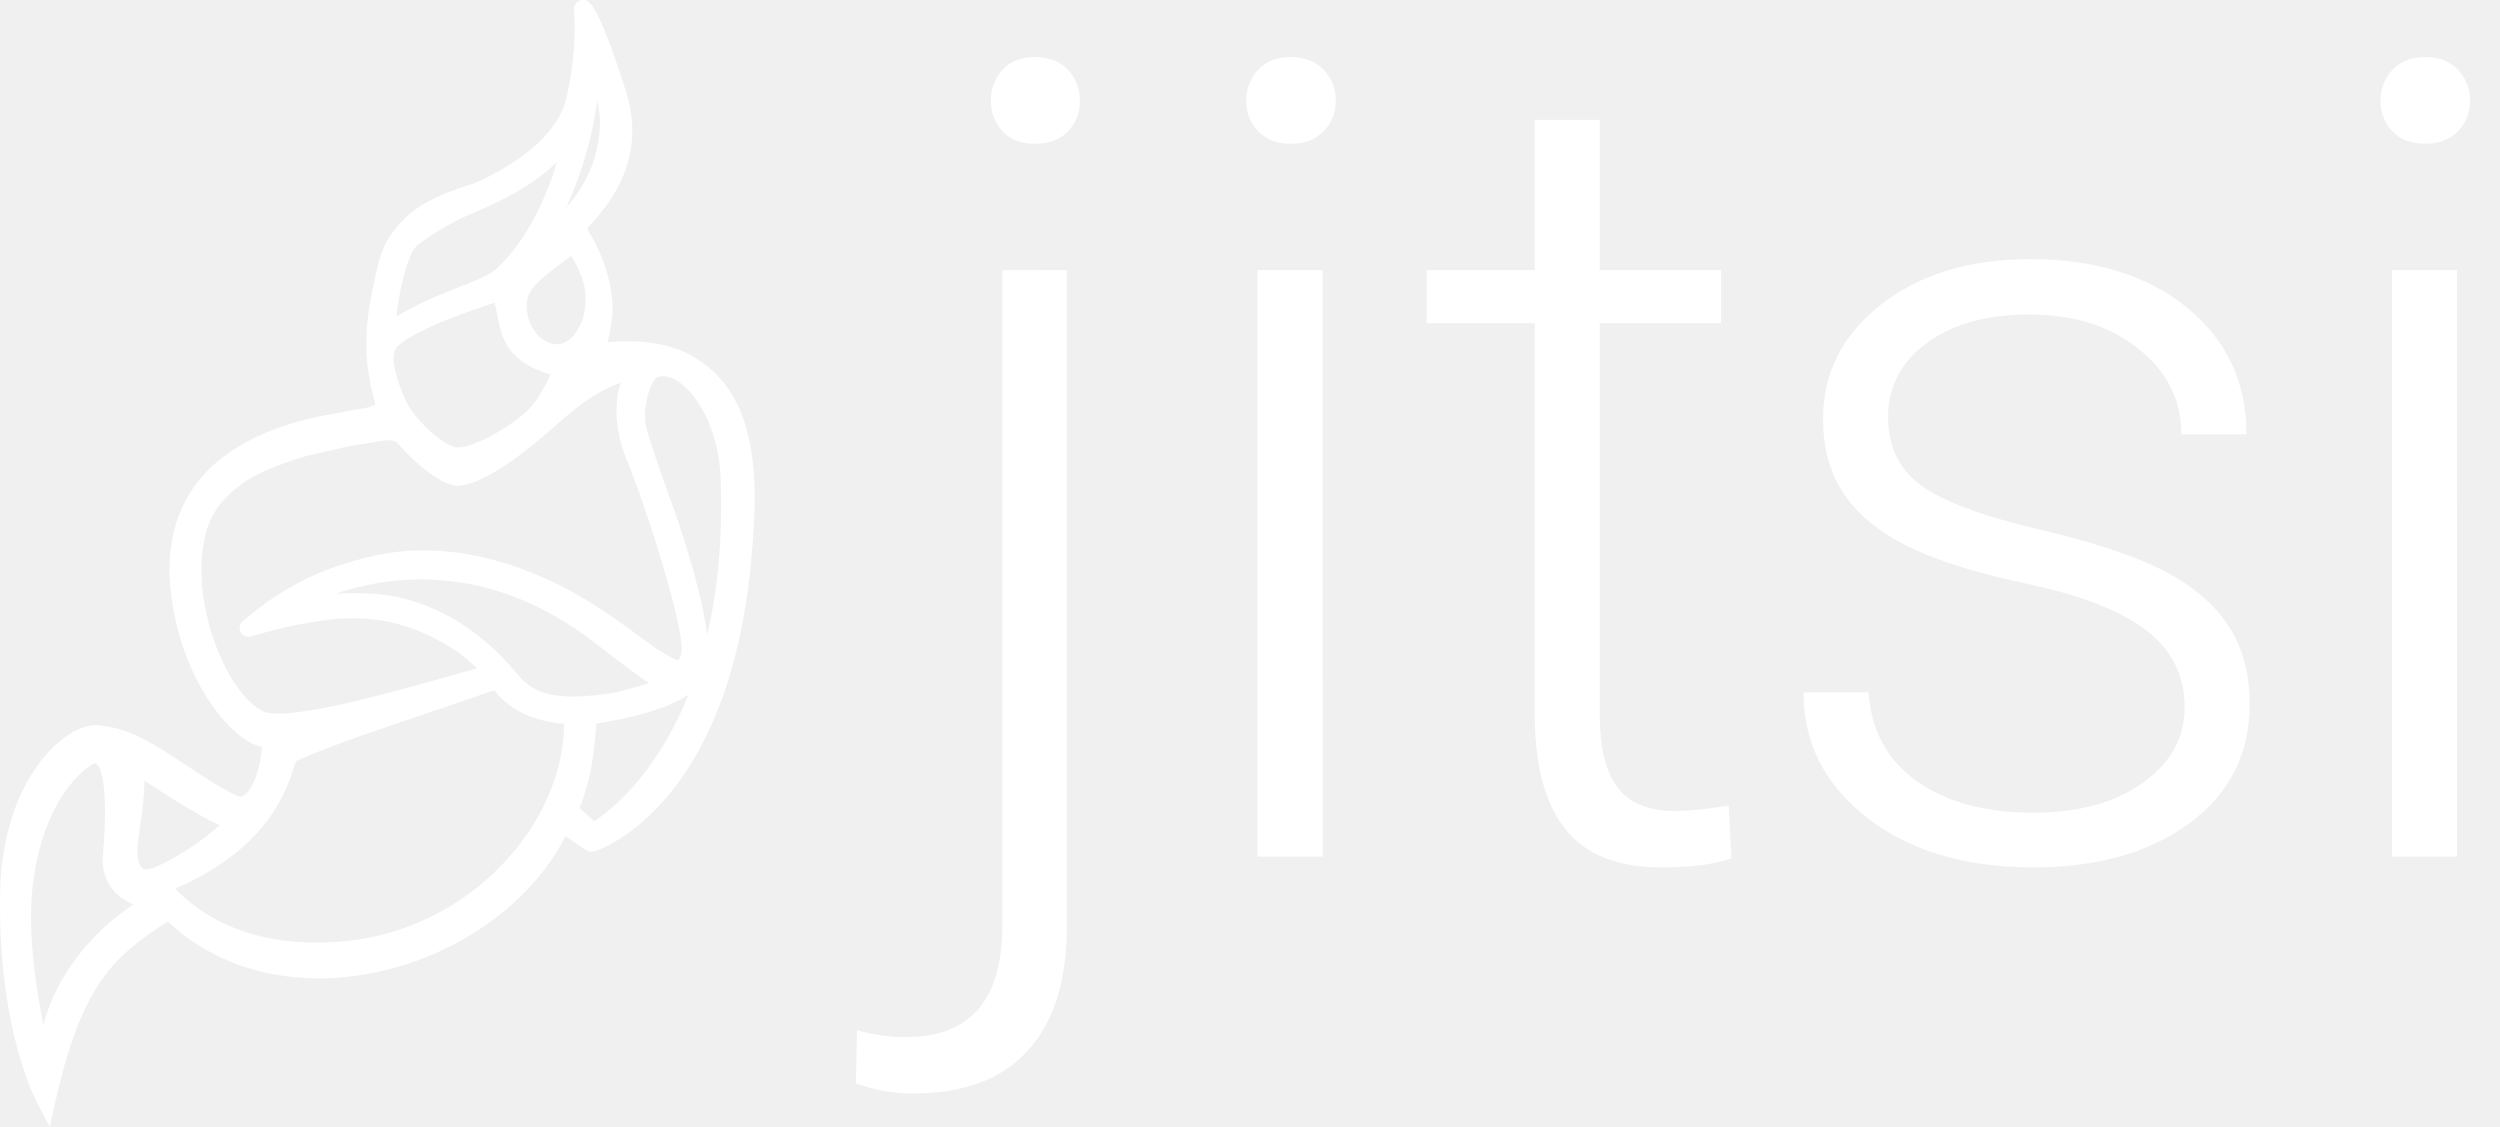
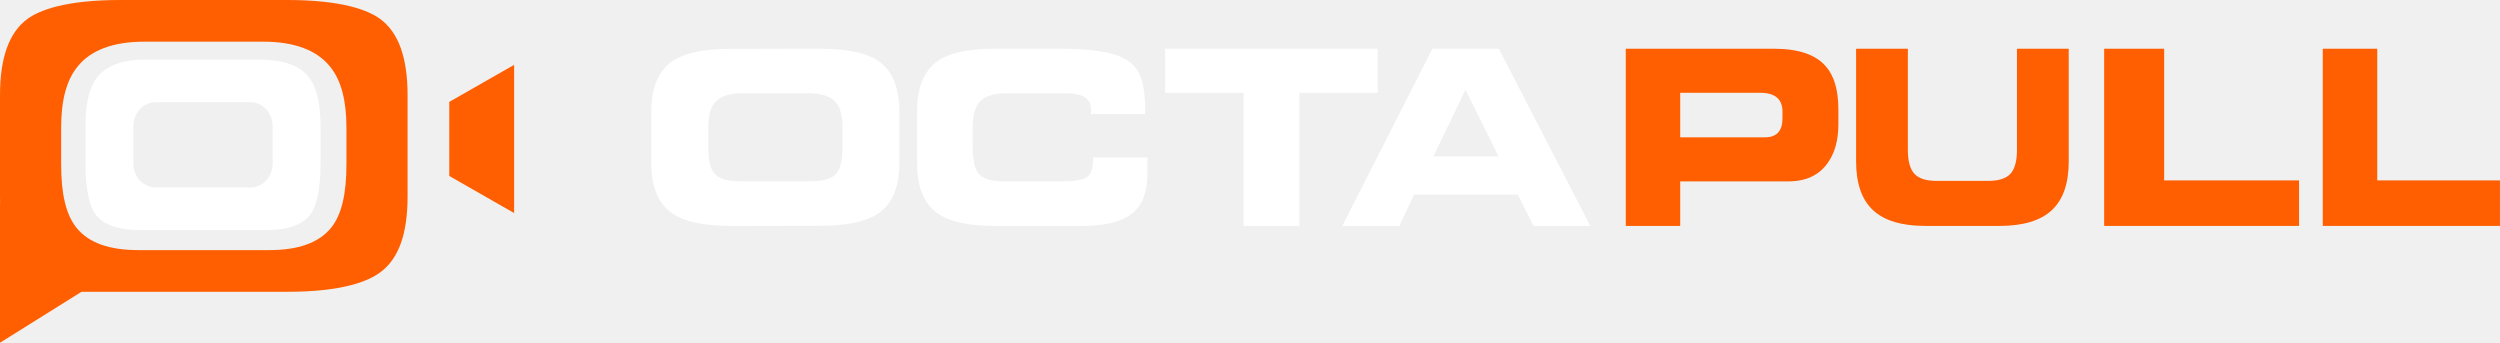
- <svg xmlns="http://www.w3.org/2000/svg" width="71" height="32" viewBox="0 0 71 32" fill="none">
-   <path d="M20.945 11.496C20.688 10.945 20.272 10.482 19.752 10.166C19.133 9.773 18.36 9.69 17.821 9.69C17.639 9.69 17.458 9.7 17.277 9.718H17.264C17.274 9.644 17.293 9.548 17.309 9.47C17.336 9.333 17.366 9.178 17.384 9.016C17.456 8.321 17.208 7.387 16.753 6.636C16.681 6.516 16.684 6.476 16.684 6.476C16.706 6.442 16.733 6.41 16.763 6.383L16.805 6.339C17.88 5.187 18.206 3.921 17.77 2.567C16.944 1.24512e-05 16.722 1.24425e-05 16.56 1.24425e-05C16.524 -0 16.488 0.007 16.455 0.021C16.422 0.036 16.392 0.057 16.368 0.084C16.341 0.116 16.322 0.154 16.31 0.195C16.299 0.236 16.297 0.278 16.303 0.32C16.387 1.171 16.195 2.39 16.067 2.854C15.911 3.437 15.363 4.308 13.635 5.135C13.514 5.187 13.39 5.233 13.264 5.272C12.7 5.46 11.758 5.776 11.235 6.497C10.84 6.959 10.744 7.423 10.573 8.259C10.421 9.003 10.298 9.908 10.539 10.989C10.563 11.096 10.586 11.186 10.607 11.266C10.622 11.323 10.635 11.372 10.645 11.415L10.665 11.411L10.644 11.416C10.66 11.48 10.65 11.496 10.627 11.512C10.543 11.545 10.458 11.571 10.371 11.59C10.115 11.631 9.859 11.677 9.614 11.725C8.836 11.859 6.483 12.264 5.4 13.989C4.731 15.053 4.636 16.442 5.117 18.123C5.615 19.788 6.605 20.931 7.282 21.164L7.293 21.168C7.342 21.19 7.388 21.208 7.434 21.224C7.434 21.27 7.429 21.327 7.423 21.391C7.419 21.419 7.414 21.45 7.41 21.483C7.336 22.026 7.08 22.611 6.819 22.627C6.681 22.6 6.136 22.291 5.75 22.037C5.626 21.956 5.509 21.879 5.398 21.805C4.321 21.093 3.727 20.7 2.819 20.599C2.788 20.596 2.757 20.594 2.726 20.594C1.766 20.594 0.038 22.211 0.001 25.432C-0.017 27.046 0.152 28.522 0.505 29.818C0.757 30.747 1.026 31.276 1.104 31.418L1.415 32L1.557 31.36C2.306 27.968 3.23 27.151 4.768 26.173C5.895 27.229 7.375 27.786 9.061 27.786C10.482 27.786 11.969 27.373 13.246 26.623C14.501 25.887 15.47 24.895 16.062 23.748C16.161 23.812 16.28 23.896 16.358 23.951C16.64 24.148 16.7 24.189 16.8 24.189H16.809C16.919 24.185 17.957 23.837 19.02 22.538C19.638 21.784 20.147 20.851 20.534 19.763C21.013 18.419 21.302 16.832 21.4 15.047C21.509 13.548 21.357 12.355 20.948 11.499L20.945 11.496ZM16.963 2.868C17.052 3.228 17.064 3.603 16.997 3.968C16.897 4.677 16.597 5.312 16.083 5.891C16.521 4.931 16.817 3.913 16.963 2.868ZM16.221 7.27C16.377 7.506 16.497 7.765 16.575 8.038C16.662 8.395 16.646 8.77 16.53 9.119C16.346 9.556 16.1 9.777 15.797 9.777H15.757C15.65 9.761 15.548 9.723 15.456 9.667C15.067 9.439 14.856 8.835 15.008 8.392C15.014 8.379 15.02 8.365 15.026 8.351C15.051 8.287 15.122 8.164 15.319 7.974C15.601 7.725 16.012 7.411 16.22 7.27L16.221 7.27ZM11.715 7.149L11.719 7.142V7.136C11.802 6.931 12.375 6.6 12.755 6.38C12.803 6.352 12.85 6.324 12.897 6.298C13.064 6.21 13.235 6.131 13.409 6.061C14.035 5.795 15.009 5.38 15.812 4.608C15.579 5.425 15.018 6.8 14.097 7.633C13.892 7.818 13.479 7.981 12.999 8.171C12.483 8.374 11.862 8.619 11.26 8.988C11.306 8.517 11.452 7.695 11.712 7.149H11.715ZM11.315 9.811C11.625 9.555 12.192 9.208 14.05 8.595C14.063 8.652 14.078 8.726 14.092 8.8C14.103 8.856 14.115 8.919 14.129 8.988C14.251 9.588 14.385 10.263 15.635 10.637C15.519 10.893 15.28 11.326 15.196 11.409L15.169 11.432L15.149 11.464C14.906 11.854 13.592 12.706 13.003 12.706C12.978 12.706 12.952 12.704 12.928 12.7C12.573 12.632 11.759 11.909 11.52 11.374C11.057 10.325 11.152 9.947 11.312 9.813L11.315 9.811ZM6.686 19.439C6.005 18.426 5.489 16.655 5.827 15.232V15.226C5.99 14.451 6.531 13.995 6.755 13.835L6.787 13.812C7.118 13.523 7.797 13.217 8.698 12.95C8.826 12.917 8.896 12.902 8.899 12.902C9.065 12.868 9.246 12.826 9.422 12.786C9.755 12.701 10.093 12.635 10.433 12.588C10.518 12.579 10.604 12.563 10.685 12.547C10.796 12.523 10.909 12.508 11.022 12.504C11.113 12.499 11.202 12.523 11.278 12.572C11.612 12.968 12.43 13.752 12.966 13.798H12.982H13C13.611 13.765 14.568 13.169 15.845 12.026C16.062 11.834 16.264 11.666 16.462 11.519L16.486 11.501C16.834 11.236 17.218 11.022 17.626 10.864C17.493 11.302 17.386 12.05 17.818 13.104C18.043 13.649 18.474 14.878 18.832 16.081C19.448 18.154 19.362 18.518 19.35 18.552C19.333 18.623 19.305 18.69 19.267 18.752C19.219 18.743 19.173 18.726 19.13 18.703C18.819 18.56 18.471 18.304 18.064 18.003C17.309 17.45 16.37 16.761 14.996 16.224C13.987 15.83 12.983 15.63 12.015 15.63C11.614 15.629 11.213 15.668 10.819 15.744C8.655 16.171 7.514 17.125 6.901 17.638L6.897 17.642C6.856 17.675 6.827 17.719 6.813 17.769C6.799 17.819 6.801 17.872 6.818 17.921C6.836 17.969 6.868 18.01 6.91 18.039C6.952 18.068 7.002 18.083 7.054 18.083C7.109 18.083 7.164 18.067 7.343 18.015C7.992 17.822 8.656 17.684 9.327 17.602C9.568 17.574 9.81 17.559 10.053 17.559C11.1 17.559 12.064 17.879 13.084 18.572C13.318 18.767 13.461 18.897 13.547 18.982L13.459 19.005L12.84 19.18C11.308 19.613 8.991 20.267 7.895 20.267C7.811 20.268 7.727 20.263 7.644 20.253C7.359 20.211 7.013 19.914 6.691 19.439L6.686 19.439ZM2.167 27.212C1.736 27.774 1.418 28.415 1.232 29.098C1.026 28.111 0.784 26.486 0.922 25.222C1.208 22.602 2.506 21.724 2.699 21.678H2.711C2.722 21.678 2.735 21.678 2.76 21.706C2.864 21.818 3.088 22.294 2.925 24.261C2.886 24.666 2.984 25.009 3.215 25.28C3.372 25.459 3.57 25.599 3.791 25.687C3.167 26.1 2.617 26.615 2.165 27.212L2.167 27.212ZM4.373 24.64C4.306 24.67 4.233 24.687 4.159 24.69C4.133 24.692 4.107 24.689 4.082 24.679C4.058 24.67 4.036 24.655 4.018 24.636C3.976 24.593 3.882 24.444 3.912 24.006C3.934 23.79 3.964 23.575 3.992 23.366C4.055 22.971 4.092 22.574 4.104 22.175C4.861 22.67 5.699 23.195 6.242 23.437C5.887 23.751 5.15 24.316 4.373 24.641V24.64ZM14.245 24.57C13.025 25.842 11.377 26.617 9.619 26.746C9.41 26.761 9.202 26.769 9.002 26.769C6.687 26.769 5.511 25.786 4.97 25.239C7.585 24.111 8.116 22.497 8.348 21.793C8.37 21.724 8.39 21.665 8.412 21.613C8.511 21.564 8.829 21.421 9.808 21.055C10.576 20.778 11.497 20.468 12.309 20.195C12.986 19.967 13.57 19.769 13.889 19.652L13.916 19.643C13.98 19.626 14.018 19.617 14.044 19.613L14.062 19.636C14.359 20.024 14.85 20.26 14.854 20.263C15.223 20.428 15.618 20.527 16.021 20.557C16.012 21.956 15.373 23.406 14.249 24.569L14.245 24.57ZM16.274 19.782C15.306 19.782 14.966 19.47 14.649 19.093C13.077 17.219 11.338 16.911 10.663 16.866C10.447 16.852 10.235 16.845 10.032 16.845C9.862 16.845 9.695 16.849 9.533 16.86C10.316 16.593 11.138 16.457 11.965 16.455C13.699 16.455 15.369 17.069 16.926 18.28C17.561 18.774 18.028 19.124 18.432 19.405C18.235 19.463 17.97 19.538 17.635 19.629L17.507 19.664C17.101 19.736 16.689 19.776 16.276 19.782H16.274ZM16.878 23.327C16.776 23.237 16.622 23.094 16.462 22.949C16.609 22.576 16.719 22.191 16.792 21.797C16.868 21.382 16.915 20.837 16.937 20.549C17.397 20.48 17.852 20.383 18.3 20.259C18.84 20.104 19.256 19.928 19.553 19.727C18.627 22.04 17.286 23.055 16.878 23.325V23.327ZM20.082 18.038C19.944 16.899 19.483 15.489 19.302 14.941C19.283 14.877 19.267 14.831 19.256 14.797C19.243 14.754 19.201 14.638 19.116 14.401C18.893 13.781 18.43 12.492 18.348 12.111C18.229 11.55 18.497 10.779 18.668 10.712C18.72 10.692 18.776 10.682 18.833 10.682C19.148 10.682 19.537 10.979 19.845 11.459C20.217 12.035 20.438 12.799 20.467 13.603C20.531 15.357 20.368 16.822 20.083 18.038" fill="white" />
-   <path d="M30.298 7.67V26.314C30.298 27.853 29.928 29.029 29.189 29.839C28.45 30.65 27.362 31.055 25.925 31.055C25.373 31.056 24.826 30.958 24.309 30.766L24.339 29.254C24.789 29.387 25.256 29.454 25.725 29.454C27.552 29.454 28.465 28.401 28.465 26.296V7.672L30.298 7.67ZM29.39 1.62C29.79 1.62 30.103 1.74 30.329 1.98C30.554 2.216 30.675 2.533 30.668 2.859C30.672 3.019 30.644 3.179 30.586 3.329C30.528 3.479 30.441 3.616 30.329 3.731C30.103 3.966 29.79 4.083 29.39 4.083C28.999 4.083 28.694 3.965 28.474 3.731C28.253 3.496 28.134 3.182 28.143 2.859C28.134 2.534 28.253 2.218 28.474 1.98C28.694 1.74 29 1.62 29.39 1.62Z" fill="white" />
-   <path d="M35.395 2.859C35.387 2.533 35.509 2.216 35.734 1.98C35.959 1.74 36.267 1.62 36.657 1.62C37.048 1.62 37.358 1.74 37.589 1.98C37.703 2.096 37.791 2.233 37.851 2.384C37.91 2.535 37.939 2.697 37.935 2.859C37.94 3.02 37.911 3.181 37.852 3.33C37.792 3.48 37.703 3.617 37.589 3.731C37.358 3.966 37.048 4.084 36.657 4.083C36.267 4.083 35.959 3.965 35.734 3.731C35.622 3.616 35.535 3.479 35.477 3.329C35.419 3.179 35.391 3.019 35.395 2.859ZM37.566 24.328H35.715V7.67H37.562L37.566 24.328Z" fill="white" />
-   <path d="M45.432 3.405V7.67H48.88V9.179H45.432V20.291C45.432 21.216 45.599 21.905 45.932 22.357C46.266 22.808 46.823 23.035 47.603 23.035C47.91 23.035 48.408 22.983 49.096 22.881L49.172 24.376C48.69 24.547 48.033 24.633 47.202 24.636C45.94 24.636 45.021 24.269 44.446 23.535C43.871 22.801 43.585 21.721 43.587 20.294V9.179H40.52V7.67H43.587V3.405H45.432Z" fill="white" />
-   <path d="M62.044 20.096C62.044 19.183 61.677 18.449 60.943 17.894C60.21 17.34 59.104 16.907 57.626 16.593C56.147 16.28 55 15.921 54.184 15.516C53.368 15.111 52.763 14.615 52.368 14.028C51.972 13.443 51.775 12.735 51.775 11.904C51.775 10.59 52.325 9.504 53.423 8.648C54.521 7.791 55.927 7.362 57.641 7.36C59.498 7.36 60.989 7.819 62.113 8.738C63.237 9.657 63.8 10.855 63.799 12.333H61.951C61.951 11.358 61.544 10.548 60.728 9.901C59.912 9.254 58.883 8.931 57.641 8.931C56.429 8.931 55.457 9.201 54.723 9.74C53.99 10.278 53.623 10.979 53.622 11.84C53.622 12.672 53.928 13.316 54.538 13.772C55.149 14.229 56.262 14.647 57.879 15.027C59.496 15.406 60.707 15.812 61.513 16.243C62.319 16.675 62.916 17.193 63.305 17.798C63.695 18.404 63.89 19.138 63.89 20C63.89 21.408 63.323 22.532 62.189 23.372C61.055 24.211 59.574 24.632 57.747 24.634C55.808 24.634 54.235 24.164 53.029 23.226C51.822 22.287 51.219 21.099 51.22 19.662H53.067C53.139 20.739 53.593 21.578 54.429 22.179C55.266 22.78 56.372 23.08 57.747 23.08C59.031 23.08 60.067 22.797 60.857 22.233C61.647 21.669 62.042 20.956 62.044 20.096Z" fill="white" />
-   <path d="M67.61 2.859C67.602 2.533 67.723 2.216 67.948 1.98C68.174 1.74 68.482 1.62 68.872 1.62C69.263 1.62 69.573 1.74 69.804 1.98C69.917 2.096 70.005 2.233 70.064 2.385C70.123 2.536 70.151 2.697 70.147 2.859C70.151 3.02 70.123 3.181 70.064 3.33C70.004 3.48 69.915 3.617 69.801 3.731C69.57 3.966 69.259 4.084 68.87 4.083C68.48 4.083 68.172 3.965 67.946 3.731C67.834 3.616 67.747 3.479 67.689 3.329C67.63 3.179 67.603 3.019 67.607 2.859H67.61ZM69.778 24.328H67.933V7.67H69.781L69.778 24.328Z" fill="white" />
+ <svg xmlns="http://www.w3.org/2000/svg" width="6207" height="851" viewBox="0 0 6207 851" fill="none">
+   <path fill-rule="evenodd" clip-rule="evenodd" d="M860.167 406.884C860.167 482.435 848.151 532.728 822.354 565.146C791.669 602.847 741.183 620.975 667.688 620.975H344.272C270.775 620.975 220.297 602.847 189.941 565.554C163.808 532.728 151.791 482.435 151.791 406.884V317.592C151.791 249.098 164.982 199.482 192.12 165.912C224.737 124.634 280.636 103.501 357.94 103.501H654.026C731.3 103.501 787.198 124.634 820.165 166.313C846.984 199.514 860.167 249.122 860.167 317.592V406.884ZM943.5 46.725C914.278 25.559 850.299 0 713.518 0H505.98H468.324H298.441C161.668 0 97.681 25.559 68.466 46.725C22.396 80.531 0 142.86 0 237.265V442.97V487.212C0 493.23 0.096 499.101 0.279 504.866H0V620.975V724.468V850.965L202.396 724.468H298.441H342.003H468.324H505.98H713.518C849.996 724.468 913.814 698.485 943.317 676.698C989.722 643.194 1011.96 581.371 1011.96 487.212V442.97V237.265C1011.96 142.86 989.571 80.531 943.5 46.725Z" fill="#FF5F00" />
+   <path fill-rule="evenodd" clip-rule="evenodd" d="M1115.46 252.956V436.9L1276.46 528.971V160.986L1115.46 252.956Z" fill="#FF5F00" />
+   <path fill-rule="evenodd" clip-rule="evenodd" d="M676.964 330.587V391.041V405.578C676.964 438.66 652.309 465.48 621.894 465.48H588.518H562.381H461.445H420.084H386.109C355.696 465.48 331.039 438.66 331.039 405.578V395.432V327.289V313.721C331.039 280.639 355.696 253.819 386.109 253.819H413.291H475.47H563.087H597.999H621.894C652.309 253.819 676.964 280.639 676.964 313.721V330.587ZM767.661 192.865C745.239 162.949 704.362 147.994 645.055 147.994H362.95C303.627 147.994 262.75 162.949 240.336 192.865C221.521 217.431 212.125 258.078 212.125 314.84V404.583C212.125 467.491 220.807 510.443 238.171 533.455C257.7 558.772 294.945 571.421 349.931 571.421H658.074C713.037 571.421 750.304 558.772 769.834 533.455C787.197 510.443 795.879 467.491 795.879 404.583V314.84C795.879 258.078 786.468 217.431 767.661 192.865Z" fill="white" />
+   <path fill-rule="evenodd" clip-rule="evenodd" d="M1758.52 317.616V363.957C1758.52 396.43 1763.47 418.599 1773.39 430.487C1784.54 443.552 1805.78 450.078 1837.17 450.078H2013.04C2044.4 450.078 2065.68 443.552 2076.81 430.487C2086.73 418.599 2091.68 396.43 2091.68 363.957V317.616C2091.68 288.322 2086.31 267.328 2075.58 254.66C2062.78 239.209 2039.45 231.484 2005.6 231.484H1844.6C1810.75 231.484 1787.42 239.209 1774.63 254.66C1763.87 267.328 1758.52 288.322 1758.52 317.616ZM1617 405.264V276.964C1617 217.56 1634.54 175.778 1669.63 151.618C1699.35 131.428 1747.65 121.328 1814.54 121.328H1861.1L1992.31 121H2035.32C2102.19 121 2150.7 131.101 2180.84 151.29C2215.52 175.45 2232.86 217.232 2232.86 276.638V404.936C2232.86 464.34 2215.52 505.919 2180.84 529.683C2150.7 550.281 2102.19 560.574 2035.32 560.574H1998.56L1848.77 560.902H1814.54C1747.65 560.902 1699.35 550.609 1669.63 530.011C1634.54 506.247 1617 464.669 1617 405.264Z" fill="white" />
+   <path fill-rule="evenodd" clip-rule="evenodd" d="M2276.84 405.15V276.754C2276.84 217.305 2294 175.492 2328.33 151.314C2357.41 131.109 2404.66 121 2470.1 121H2628.21C2692.01 121 2739.07 125.958 2769.37 135.863C2799.65 145.768 2820.03 162.825 2830.55 186.993C2839.42 207.208 2843.67 239.299 2843.27 283.286H2708.78V271.4C2708.78 244.857 2687.77 231.578 2645.78 231.578H2499.17C2466.06 231.578 2443.23 239.299 2430.71 254.76C2420.2 267.439 2414.96 288.447 2414.96 317.763V364.139C2414.96 396.637 2419.81 418.823 2429.49 430.72C2440.42 443.805 2461.2 450.335 2491.91 450.335H2635.47C2667.38 450.335 2688.49 446.872 2698.78 439.934C2709.08 433.005 2714.22 416.649 2714.22 390.887H2848.72V431.308C2848.72 472.533 2838.62 503.242 2818.44 523.447C2792.98 548.417 2749.15 560.902 2686.96 560.902H2470.1C2404.66 560.902 2357.41 550.601 2328.33 529.99C2294 506.208 2276.84 464.598 2276.84 405.15Z" fill="white" />
+   <path fill-rule="evenodd" clip-rule="evenodd" d="M2892.72 230.377V121H3420.6V230.377H3225.93V560.902H3087.4V230.377H2892.72Z" fill="white" />
+   <path fill-rule="evenodd" clip-rule="evenodd" d="M3638.54 223.078L3558.64 388.357H3720.73L3638.54 223.078ZM3332.61 560.902L3556.36 121H3721.3L3948.47 560.902H3807.48L3768.1 483.133H3511.26L3474.15 560.902H3332.61Z" fill="white" />
+   <path fill-rule="evenodd" clip-rule="evenodd" d="M4171.63 230.377V340.957H4381.67C4410.91 340.957 4425.51 325.373 4425.51 294.182V277.151C4425.51 245.973 4407.04 230.377 4370.12 230.377H4171.63ZM4036.45 560.902V121H4404.82C4464.89 121 4507.51 135.404 4532.68 164.154C4553.77 187.652 4564.33 223.493 4564.33 271.691V309.362C4564.33 347.853 4555.6 379.448 4538.15 404.15C4516.64 434.935 4483.96 450.334 4440.14 450.334H4171.63V560.902H4036.45Z" fill="#FF5F00" />
+   <path fill-rule="evenodd" clip-rule="evenodd" d="M4608.34 401.048V121H4736.84V372.201C4736.84 399.846 4742.23 419.585 4753.03 431.393C4763.85 443.225 4782.38 449.119 4808.62 449.119H4935.95C4962.19 449.119 4980.71 443.225 4991.53 431.393C5002.33 419.585 5007.73 399.846 5007.73 372.201V121H5136.22V401.048C5136.22 455.526 5122.24 495.793 5094.28 521.836C5066.28 547.881 5022.97 560.902 4964.3 560.902H4780.26C4721.59 560.902 4678.27 547.881 4650.3 521.836C4622.32 495.793 4608.34 455.526 4608.34 401.048Z" fill="#FF5F00" />
+   <path fill-rule="evenodd" clip-rule="evenodd" d="M5224.2 560.902V121H5373.19V447.882H5708.09V560.902H5224.2Z" fill="#FF5F00" />
+   <path fill-rule="evenodd" clip-rule="evenodd" d="M5767 560.902V121H5902.23V447.882H6206.9V560.902H5767Z" fill="#FF5F00" />
</svg>
